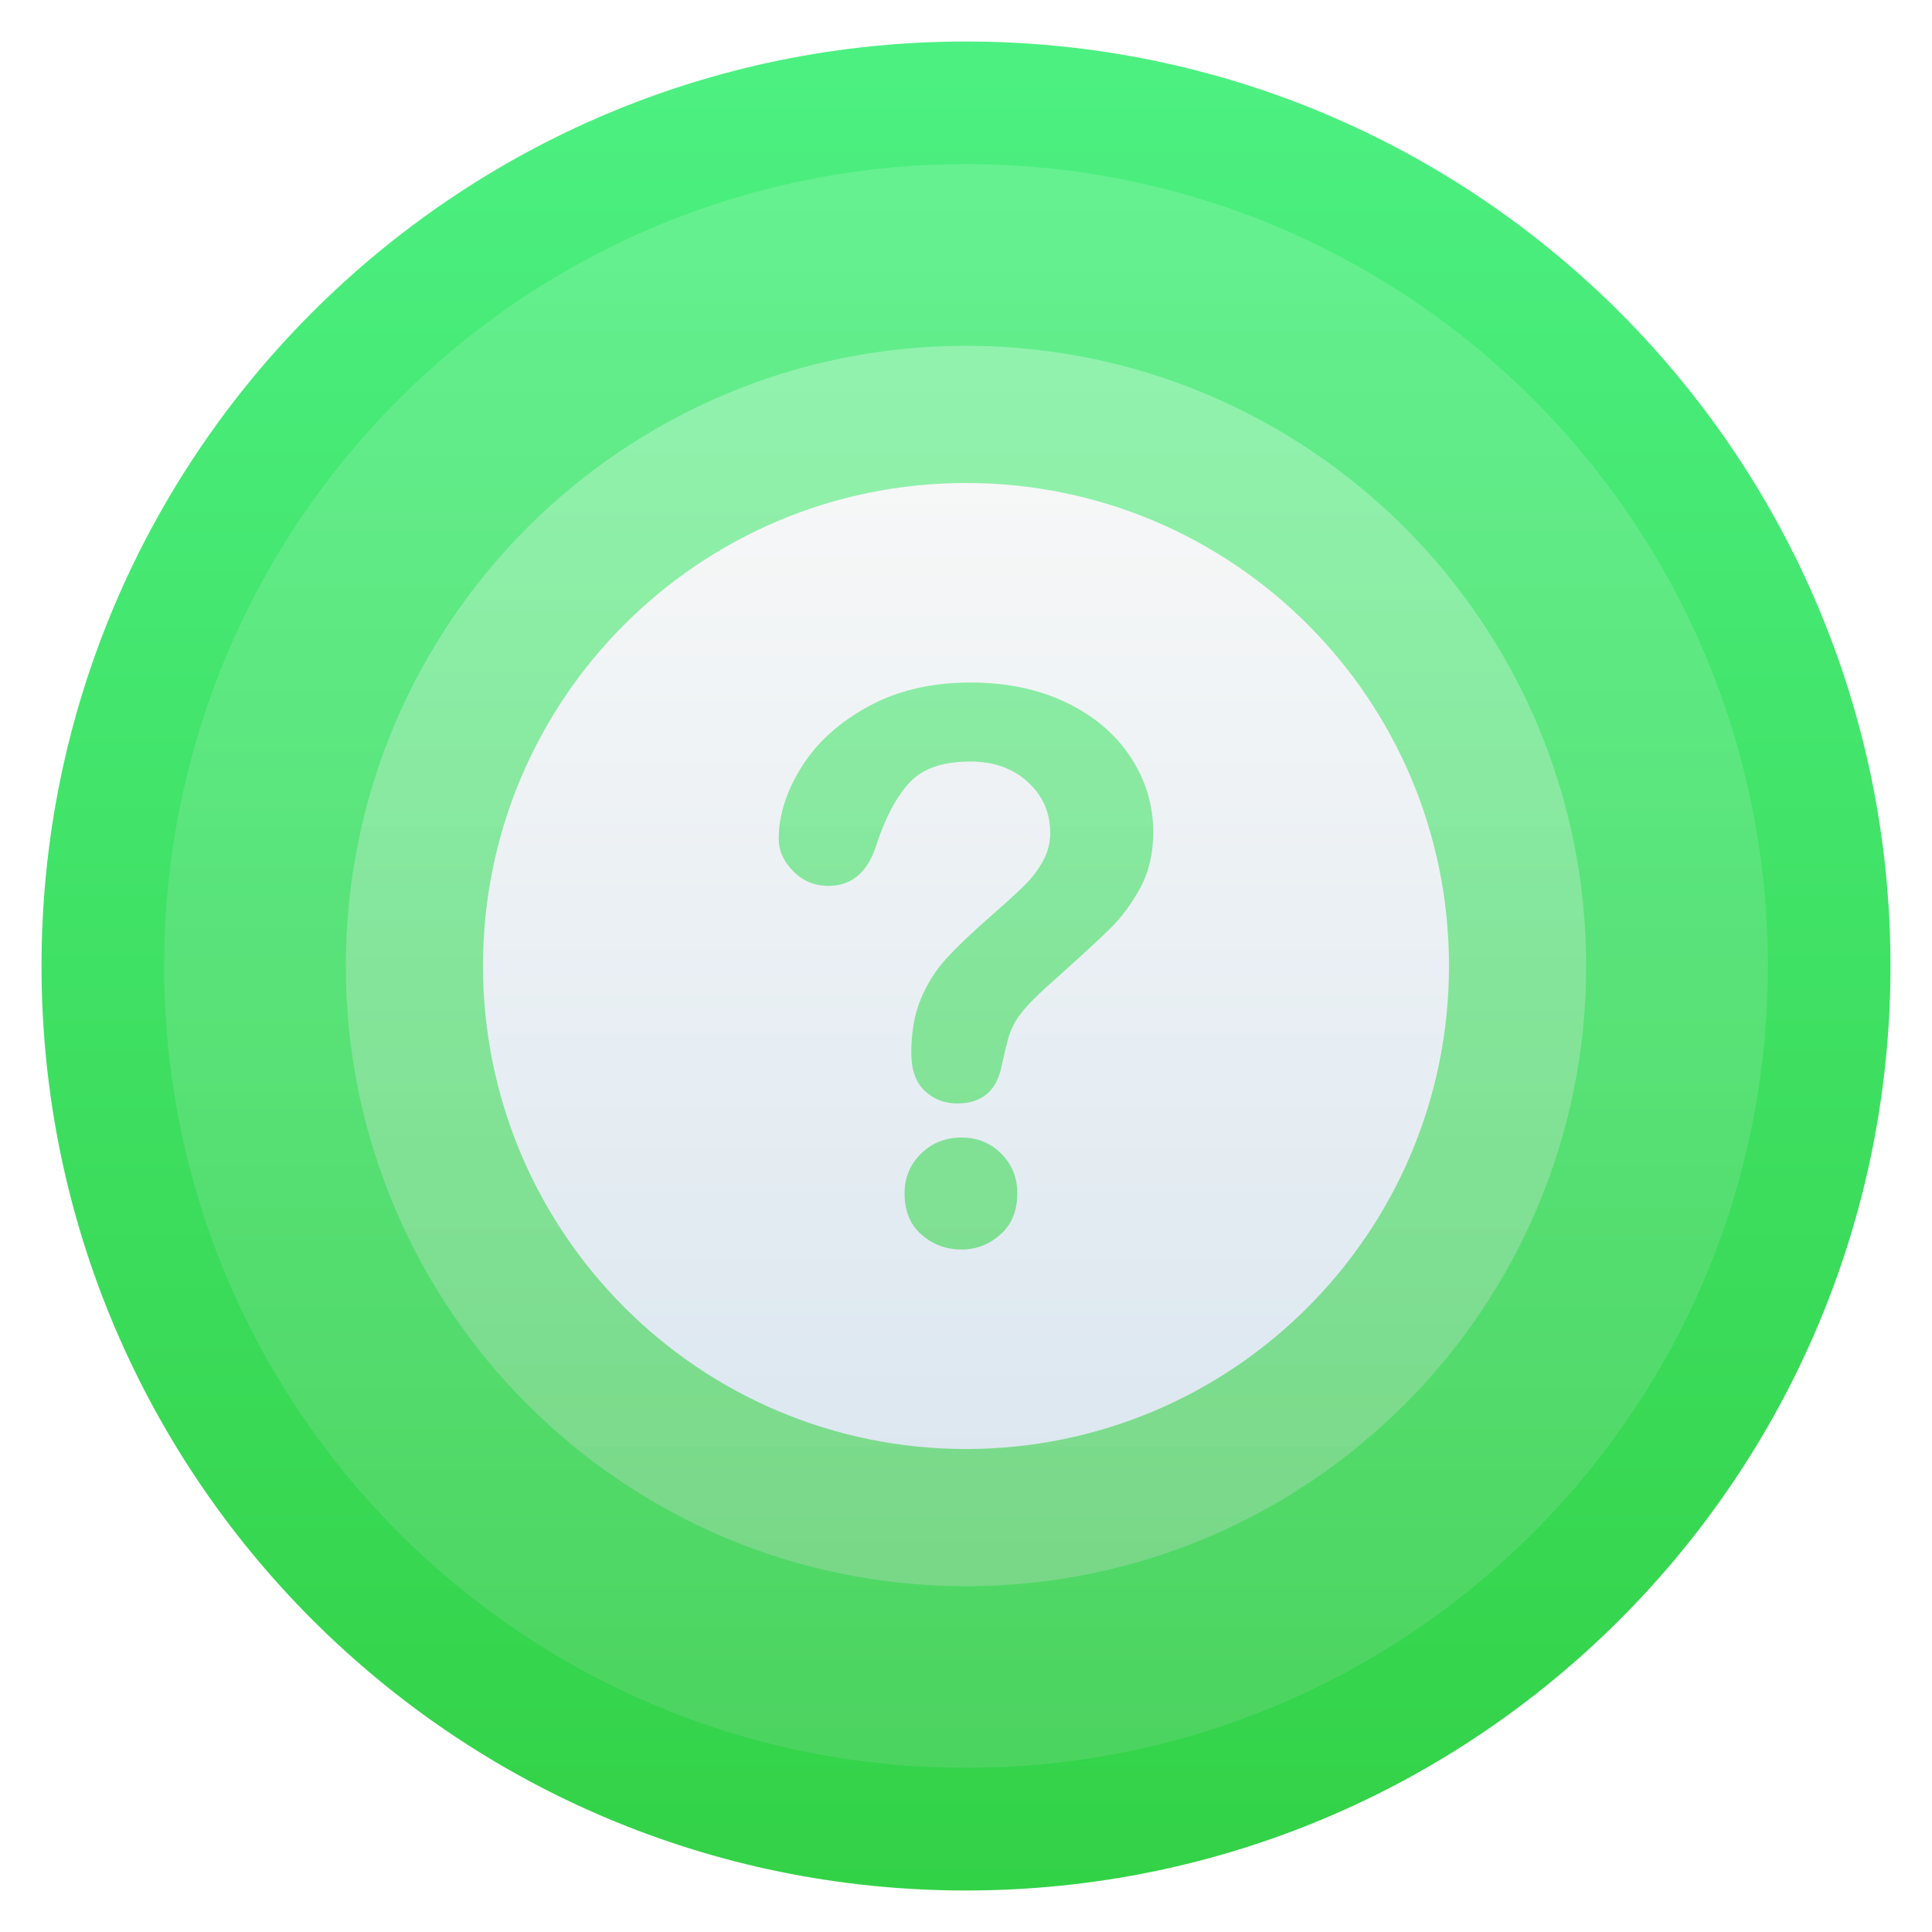
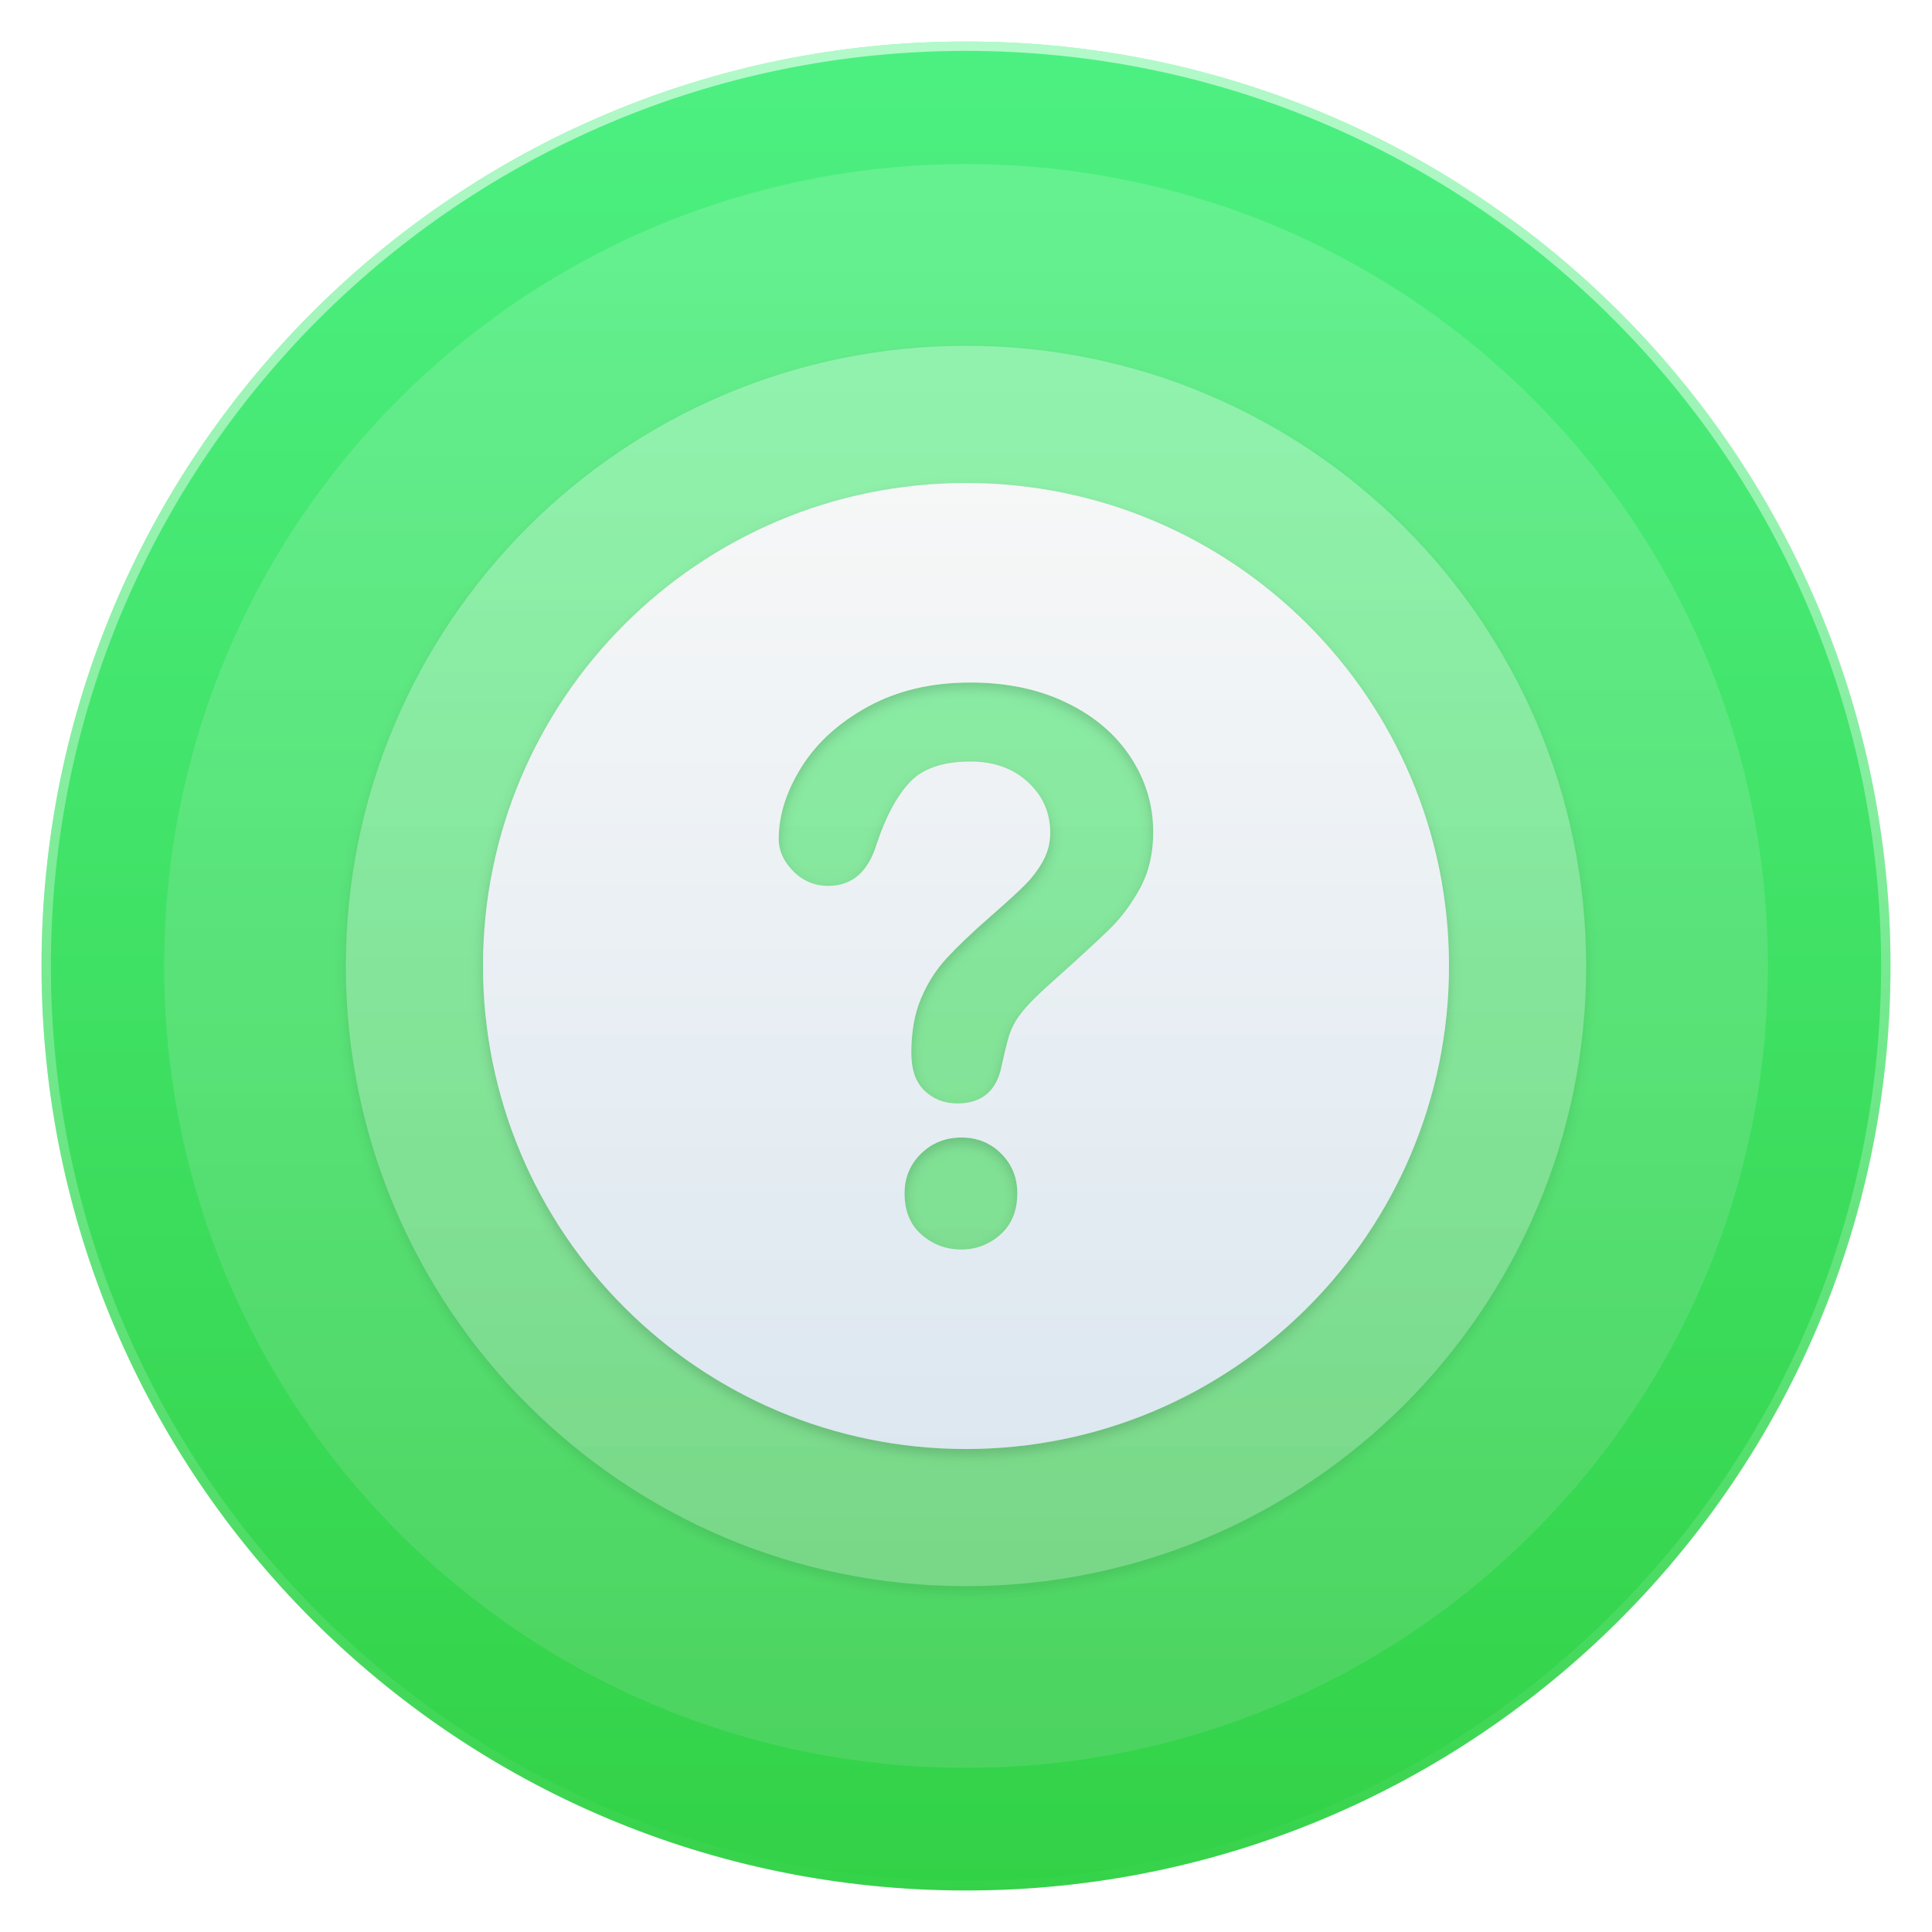
<svg xmlns="http://www.w3.org/2000/svg" xmlns:xlink="http://www.w3.org/1999/xlink" width="1024" height="1024" id="svg2" version="1.1">
  <defs id="defs4">
    <linearGradient id="linearGradient882">
      <stop style="stop-color:#81e9c0;stop-opacity:1" offset="0" id="stop878" />
      <stop style="stop-color:#31c6b7;stop-opacity:1" offset="1" id="stop880" />
    </linearGradient>
    <linearGradient id="linearGradient906">
      <stop style="stop-color:#ffffff;stop-opacity:1;" offset="0" id="stop902" />
      <stop style="stop-color:#d7d7d7;stop-opacity:1" offset="1" id="stop904" />
    </linearGradient>
    <linearGradient id="linearGradient872">
      <stop id="stop868" offset="0" style="stop-color:#ffffff;stop-opacity:1" />
      <stop id="stop870" offset="1" style="stop-color:#d7d7d7;stop-opacity:1" />
    </linearGradient>
    <linearGradient id="linearGradient864">
      <stop id="stop860" offset="0" style="stop-color:#80f9c0;stop-opacity:1" />
      <stop id="stop862" offset="1" style="stop-color:#32c6b7;stop-opacity:1" />
    </linearGradient>
    <linearGradient id="linearGradient4370">
      <stop id="stop4372" offset="0" style="stop-color:#fa9381;stop-opacity:1" />
      <stop id="stop4374" offset="1" style="stop-color:#bc1938;stop-opacity:1" />
    </linearGradient>
    <linearGradient id="linearGradient4829">
      <stop style="stop-color:#f4fbfc;stop-opacity:1;" offset="0" id="stop4831" />
      <stop style="stop-color:#d6d6d6;stop-opacity:1;" offset="1" id="stop4833" />
    </linearGradient>
    <clipPath clipPathUnits="userSpaceOnUse" id="clipPath4282">
      <rect style="color:#000000;display:inline;overflow:visible;visibility:visible;fill:#4d4d4d;fill-opacity:1;fill-rule:nonzero;stroke:none;stroke-width:9.134;marker:none;enable-background:accumulate" id="rect4284" width="246.875" height="234.375" x="462.5" y="1646.112" ry="17" rx="17" />
    </clipPath>
    <linearGradient xlink:href="#linearGradient5423" id="linearGradient5429" x1="408.662" y1="44.604" x2="408.662" y2="562.05" gradientUnits="userSpaceOnUse" />
    <linearGradient id="linearGradient5423">
      <stop style="stop-color:#db8451;stop-opacity:1;" offset="0" id="stop5425" />
      <stop style="stop-color:#c85c29;stop-opacity:1;" offset="1" id="stop5427" />
    </linearGradient>
    <linearGradient xlink:href="#linearGradient3986" id="linearGradient3992" x1="78.562" y1="993.662" x2="120.281" y2="993.662" gradientUnits="userSpaceOnUse" />
    <linearGradient id="linearGradient3986">
      <stop style="stop-color:#000000;stop-opacity:1;" offset="0" id="stop3988" />
      <stop style="stop-color:#000000;stop-opacity:0;" offset="1" id="stop3990" />
    </linearGradient>
    <linearGradient xlink:href="#linearGradient5423-1" id="linearGradient5473-2" x1="99.036" y1="-0.505" x2="99.036" y2="199.84" gradientUnits="userSpaceOnUse" />
    <linearGradient id="linearGradient5423-1">
      <stop style="stop-color:#51b9db;stop-opacity:1;" offset="0" id="stop5425-2" />
      <stop style="stop-color:#2fabd4;stop-opacity:1;" offset="1" id="stop5427-3" />
    </linearGradient>
    <linearGradient y2="199.84" x2="99.036" y1="-0.505" x1="99.036" gradientUnits="userSpaceOnUse" id="linearGradient4119" xlink:href="#linearGradient5423-1" />
    <linearGradient xlink:href="#linearGradient906" id="linearGradient908" x1="540" y1="212.362" x2="540" y2="872.362" gradientUnits="userSpaceOnUse" gradientTransform="matrix(0.9960938,0,0,0.9960938,2.170774,0.2325044)" />
    <linearGradient xlink:href="#linearGradient940" id="linearGradient971" x1="500" y1="312.362" x2="500" y2="752.362" gradientUnits="userSpaceOnUse" gradientTransform="matrix(1.18563,0,0,1.185583,-83.27034,-84.86181)" />
    <linearGradient xlink:href="#linearGradient906" id="linearGradient975" gradientUnits="userSpaceOnUse" gradientTransform="matrix(1.287879,0,0,1.287879,-147.1731,-157.9873)" x1="540" y1="212.362" x2="540" y2="872.362" />
    <linearGradient xlink:href="#linearGradient1217" id="linearGradient902" x1="520" y1="52.362" x2="520" y2="1052.362" gradientUnits="userSpaceOnUse" gradientTransform="matrix(1.045529,0,0,1.045529,-22.79034,-25.12312)" />
    <linearGradient id="linearGradient1217">
      <stop id="stop1213" offset="0" style="stop-color:#4df183;stop-opacity:1" />
      <stop id="stop1215" offset="1" style="stop-color:#31d044;stop-opacity:1" />
    </linearGradient>
    <filter style="color-interpolation-filters:sRGB" id="filter983">
      <feFlood flood-opacity="0.294" flood-color="rgb(0,0,0)" result="flood" id="feFlood973" />
      <feComposite in="flood" in2="SourceGraphic" operator="in" result="composite1" id="feComposite975" />
      <feGaussianBlur in="composite1" stdDeviation="3" result="blur" id="feGaussianBlur977" />
      <feOffset dx="0" dy="3" result="offset" id="feOffset979" />
      <feComposite in="SourceGraphic" in2="offset" operator="over" result="composite2" id="feComposite981" />
    </filter>
    <linearGradient id="linearGradient940">
      <stop id="stop936" offset="0" style="stop-color:#f6f7f7;stop-opacity:1" />
      <stop id="stop938" offset="1" style="stop-color:#dce7f0;stop-opacity:1" />
    </linearGradient>
    <filter style="color-interpolation-filters:sRGB;" id="filter1023">
      <feFlood flood-opacity="0.294" flood-color="rgb(0,0,0)" result="flood" id="feFlood1013" />
      <feComposite in="flood" in2="SourceGraphic" operator="in" result="composite1" id="feComposite1015" />
      <feGaussianBlur in="composite1" stdDeviation="3" result="blur" id="feGaussianBlur1017" />
      <feOffset dx="0" dy="3" result="offset" id="feOffset1019" />
      <feComposite in="offset" in2="SourceGraphic" operator="out" result="composite2" id="feComposite1021" />
    </filter>
+     <linearGradient xlink:href="#linearGradient1197" id="linearGradient1199" x1="540.143" y1="29.77" x2="540.143" y2="1054.974" gradientUnits="userSpaceOnUse" gradientTransform="matrix(0.9949239,0,0,0.9949239,2.59904,2.742947)" />
+     <linearGradient id="linearGradient1197">
+       <stop style="stop-color:#ffffff;stop-opacity:0.588" offset="0" id="stop1193" />
+       <stop style="stop-color:#ffffff;stop-opacity:0" offset="1" id="stop1195" />
+     </linearGradient>
+     <filter style="color-interpolation-filters:sRGB;" id="filter945">
+       <feFlood flood-opacity="0.294" flood-color="rgb(0,0,0)" result="flood" id="feFlood935" />
+       <feComposite in="flood" in2="SourceGraphic" operator="in" result="composite1" id="feComposite937" />
+       <feGaussianBlur in="composite1" stdDeviation="3" result="blur" id="feGaussianBlur939" />
+       <feOffset dx="0" dy="3" result="offset" id="feOffset941" />
+       <feComposite in="offset" in2="SourceGraphic" operator="out" result="composite2" id="feComposite943" />
+     </filter>
+     <filter style="color-interpolation-filters:sRGB;" id="filter959">
+       <feFlood flood-opacity="0.294" flood-color="rgb(0,0,0)" result="flood" id="feFlood949" />
+       <feComposite in="flood" in2="SourceGraphic" operator="in" result="composite1" id="feComposite951" />
+       <feGaussianBlur in="composite1" stdDeviation="3" result="blur" id="feGaussianBlur953" />
+       <feOffset dx="0" dy="3" result="offset" id="feOffset955" />
+       <feComposite in="offset" in2="SourceGraphic" operator="out" result="composite2" id="feComposite957" />
+     </filter>
+     <linearGradient xlink:href="#linearGradient940" id="linearGradient912" gradientUnits="userSpaceOnUse" gradientTransform="matrix(1.18563,0,0,1.185583,-83.27032,-84.86181)" x1="500" y1="312.362" x2="500" y2="752.362" />
  </defs>
  <g id="layer1" transform="translate(0,-28.36218)">
    <circle style="color:#000000;display:inline;overflow:visible;visibility:visible;fill:url(#linearGradient902);fill-opacity:1;fill-rule:nonzero;stroke:none;stroke-width:44.758;marker:none;enable-background:accumulate" id="path4188-6" cx="512" cy="540.362" r="490" />
    <circle cy="540.362" cx="512" id="circle973" style="opacity:0.15;fill:url(#linearGradient975);fill-opacity:1;stroke:none;stroke-width:38.636;stroke-linecap:square;stroke-linejoin:miter;stroke-miterlimit:10;stroke-dasharray:none;stroke-opacity:1;paint-order:stroke markers fill" r="425" />
    <circle style="opacity:0.3;fill:url(#linearGradient908);fill-opacity:1;stroke:none;stroke-width:29.883;stroke-linecap:square;stroke-linejoin:miter;stroke-miterlimit:10;stroke-dasharray:none;stroke-opacity:1;paint-order:stroke markers fill" id="path900" cx="512" cy="540.362" r="328.711" />
-     <path id="path887" d="M 512.011,284.362 C 370.667,284.362 256,398.88 256,540.228 256,681.71 370.667,796.362 512.009,796.362 653.43,796.362 768,681.709 768,540.228 768.001,398.88 653.43,284.362 512.011,284.362 Z m 18.243,398.311 c -5.946,5.291 -12.837,7.951 -20.643,7.951 -8.077,0 -15.122,-2.612 -21.135,-7.845 -6.023,-5.224 -9.04,-12.538 -9.04,-21.934 0,-8.336 2.92,-15.352 8.742,-21.038 5.821,-5.686 12.962,-8.529 21.434,-8.529 8.336,0 15.353,2.843 21.048,8.529 5.686,5.686 8.539,12.701 8.539,21.038 -0.011,9.262 -2.989,16.539 -8.944,21.829 z m 74.141,-183.799 c -4.568,8.471 -9.994,15.775 -16.287,21.934 -6.274,6.158 -17.559,16.508 -33.847,31.06 -4.491,4.106 -8.105,7.71 -10.813,10.813 -2.708,3.113 -4.732,5.955 -6.053,8.539 -1.33,2.582 -2.351,5.166 -3.074,7.748 -0.723,2.573 -1.812,7.112 -3.287,13.597 -2.505,13.762 -10.379,20.642 -23.612,20.642 -6.881,0 -12.664,-2.245 -17.377,-6.746 -4.694,-4.5 -7.036,-11.179 -7.036,-20.045 0,-11.111 1.725,-20.739 5.166,-28.882 3.422,-8.144 7.999,-15.285 13.686,-21.442 5.696,-6.158 13.367,-13.463 23.033,-21.934 8.471,-7.411 14.592,-13 18.359,-16.769 3.777,-3.777 6.949,-7.979 9.522,-12.605 2.593,-4.636 3.865,-9.657 3.865,-15.082 0,-10.591 -3.922,-19.515 -11.805,-26.791 -7.874,-7.276 -18.032,-10.919 -30.474,-10.919 -14.562,0 -25.279,3.672 -32.16,11.015 -6.881,7.343 -12.692,18.156 -17.463,32.448 -4.51,14.957 -13.049,22.435 -25.607,22.435 -7.411,0 -13.666,-2.612 -18.764,-7.836 -5.089,-5.224 -7.633,-10.88 -7.633,-16.97 0,-12.567 4.038,-25.307 12.105,-38.211 8.077,-12.904 19.853,-23.592 35.34,-32.053 15.477,-8.471 33.549,-12.712 54.182,-12.712 19.188,0 36.121,3.546 50.809,10.63 14.688,7.073 26.04,16.701 34.049,28.882 7.999,12.171 12.008,25.403 12.008,39.696 0.019,11.229 -2.265,21.088 -6.833,29.559 z" style="fill:url(#linearGradient971);fill-opacity:1.0;stroke-width:1.186" />
+     <circle r="328.711" cy="540.362" cx="512" id="circle933" style="opacity:0.3;fill:url(#linearGradient908);fill-opacity:1;stroke:none;stroke-width:29.883;stroke-linecap:square;stroke-linejoin:miter;stroke-miterlimit:10;stroke-dasharray:none;stroke-opacity:1;paint-order:stroke markers fill;filter:url(#filter945)" />
+     <path style="fill:url(#linearGradient971);fill-opacity:1;stroke-width:1.186;filter:url(#filter959);opacity:0.5" d="M 512.011,284.362 C 370.667,284.362 256,398.88 256,540.228 256,681.71 370.667,796.362 512.009,796.362 653.43,796.362 768,681.709 768,540.228 768.001,398.88 653.43,284.362 512.011,284.362 Z m 18.243,398.311 c -5.946,5.291 -12.837,7.951 -20.643,7.951 -8.077,0 -15.122,-2.612 -21.135,-7.845 -6.023,-5.224 -9.04,-12.538 -9.04,-21.934 0,-8.336 2.92,-15.352 8.742,-21.038 5.821,-5.686 12.962,-8.529 21.434,-8.529 8.336,0 15.353,2.843 21.048,8.529 5.686,5.686 8.539,12.701 8.539,21.038 -0.011,9.262 -2.989,16.539 -8.944,21.829 z m 74.141,-183.799 c -4.568,8.471 -9.994,15.775 -16.287,21.934 -6.274,6.158 -17.559,16.508 -33.847,31.06 -4.491,4.106 -8.105,7.71 -10.813,10.813 -2.708,3.113 -4.732,5.955 -6.053,8.539 -1.33,2.582 -2.351,5.166 -3.074,7.748 -0.723,2.573 -1.812,7.112 -3.287,13.597 -2.505,13.762 -10.379,20.642 -23.612,20.642 -6.881,0 -12.664,-2.245 -17.377,-6.746 -4.694,-4.5 -7.036,-11.179 -7.036,-20.045 0,-11.111 1.725,-20.739 5.166,-28.882 3.422,-8.144 7.999,-15.285 13.686,-21.442 5.696,-6.158 13.367,-13.463 23.033,-21.934 8.471,-7.411 14.592,-13 18.359,-16.769 3.777,-3.777 6.949,-7.979 9.522,-12.605 2.593,-4.636 3.865,-9.657 3.865,-15.082 0,-10.591 -3.922,-19.515 -11.805,-26.791 -7.874,-7.276 -18.032,-10.919 -30.474,-10.919 -14.562,0 -25.279,3.672 -32.16,11.015 -6.881,7.343 -12.692,18.156 -17.463,32.448 -4.51,14.957 -13.049,22.435 -25.607,22.435 -7.411,0 -13.666,-2.612 -18.764,-7.836 -5.089,-5.224 -7.633,-10.88 -7.633,-16.97 0,-12.567 4.038,-25.307 12.105,-38.211 8.077,-12.904 19.853,-23.592 35.34,-32.053 15.477,-8.471 33.549,-12.712 54.182,-12.712 19.188,0 36.121,3.546 50.809,10.63 14.688,7.073 26.04,16.701 34.049,28.882 7.999,12.171 12.008,25.403 12.008,39.696 0.019,11.229 -2.265,21.088 -6.833,29.559 z" id="path947" />
+     <path id="path887" d="m 512.011,284.362 c -141.344,0 -256.011,114.518 -256.011,255.865 0,141.483 114.667,256.135 256.009,256.135 141.421,0 255.99,-114.653 255.99,-256.135 10e-4,-141.348 -114.57,-255.865 -255.989,-255.865 z m 18.243,398.311 c -5.946,5.291 -12.837,7.951 -20.643,7.951 -8.077,0 -15.122,-2.612 -21.135,-7.845 -6.023,-5.224 -9.04,-12.538 -9.04,-21.934 0,-8.336 2.92,-15.352 8.742,-21.038 5.821,-5.686 12.962,-8.529 21.434,-8.529 8.336,0 15.353,2.843 21.048,8.529 5.686,5.686 8.539,12.701 8.539,21.038 -0.011,9.262 -2.989,16.539 -8.944,21.829 z m 74.141,-183.799 c -4.568,8.471 -9.994,15.775 -16.287,21.934 -6.274,6.158 -17.559,16.508 -33.847,31.06 -4.491,4.106 -8.105,7.71 -10.813,10.813 -2.708,3.113 -4.732,5.955 -6.053,8.539 -1.33,2.582 -2.351,5.166 -3.074,7.748 -0.723,2.573 -1.812,7.112 -3.287,13.597 -2.505,13.762 -10.379,20.642 -23.612,20.642 -6.881,0 -12.664,-2.245 -17.377,-6.746 -4.694,-4.5 -7.036,-11.179 -7.036,-20.045 0,-11.111 1.725,-20.739 5.166,-28.882 3.422,-8.144 7.999,-15.285 13.686,-21.442 5.696,-6.158 13.367,-13.463 23.033,-21.934 8.471,-7.411 14.592,-13 18.359,-16.769 3.777,-3.777 6.949,-7.979 9.522,-12.605 2.593,-4.636 3.865,-9.657 3.865,-15.082 0,-10.591 -3.922,-19.515 -11.805,-26.791 -7.874,-7.276 -18.032,-10.919 -30.474,-10.919 -14.562,0 -25.279,3.672 -32.16,11.015 -6.881,7.343 -12.692,18.156 -17.463,32.448 -4.51,14.957 -13.049,22.435 -25.607,22.435 -7.411,0 -13.666,-2.612 -18.764,-7.836 -5.089,-5.224 -7.633,-10.88 -7.633,-16.97 0,-12.567 4.038,-25.307 12.105,-38.211 8.077,-12.904 19.853,-23.592 35.34,-32.053 15.477,-8.471 33.549,-12.712 54.182,-12.712 19.188,0 36.121,3.546 50.809,10.63 14.688,7.073 26.04,16.701 34.049,28.882 7.999,12.171 12.008,25.403 12.008,39.696 0.019,11.229 -2.265,21.088 -6.833,29.559 z" style="fill:url(#linearGradient912);fill-opacity:1;stroke-width:1.186" />
    <g id="g891" transform="translate(286.144,311.4282)" />
    <g id="g893" transform="translate(286.144,311.4282)" />
    <g id="g895" transform="translate(286.144,311.4282)" />
    <g id="g897" transform="translate(286.144,311.4282)" />
    <g id="g899" transform="translate(286.144,311.4282)" />
    <g id="g901" transform="translate(286.144,311.4282)" />
    <g id="g903" transform="translate(286.144,311.4282)" />
    <g id="g905" transform="translate(286.144,311.4282)" />
    <g id="g907" transform="translate(286.144,311.4282)" />
    <g id="g909" transform="translate(286.144,311.4282)" />
    <g id="g911" transform="translate(286.144,311.4282)" />
    <g id="g913" transform="translate(286.144,311.4282)" />
    <g id="g915" transform="translate(286.144,311.4282)" />
    <g id="g917" transform="translate(286.144,311.4282)" />
    <g id="g919" transform="translate(286.144,311.4282)" />
+     <circle r="487.513" cy="540.362" cx="512" id="circle1191" style="color:#000000;display:inline;overflow:visible;visibility:visible;fill:none;fill-opacity:1;fill-rule:nonzero;stroke:url(#linearGradient1199);stroke-width:4.975;stroke-miterlimit:4;stroke-dasharray:none;marker:none;enable-background:accumulate" />
  </g>
</svg>
